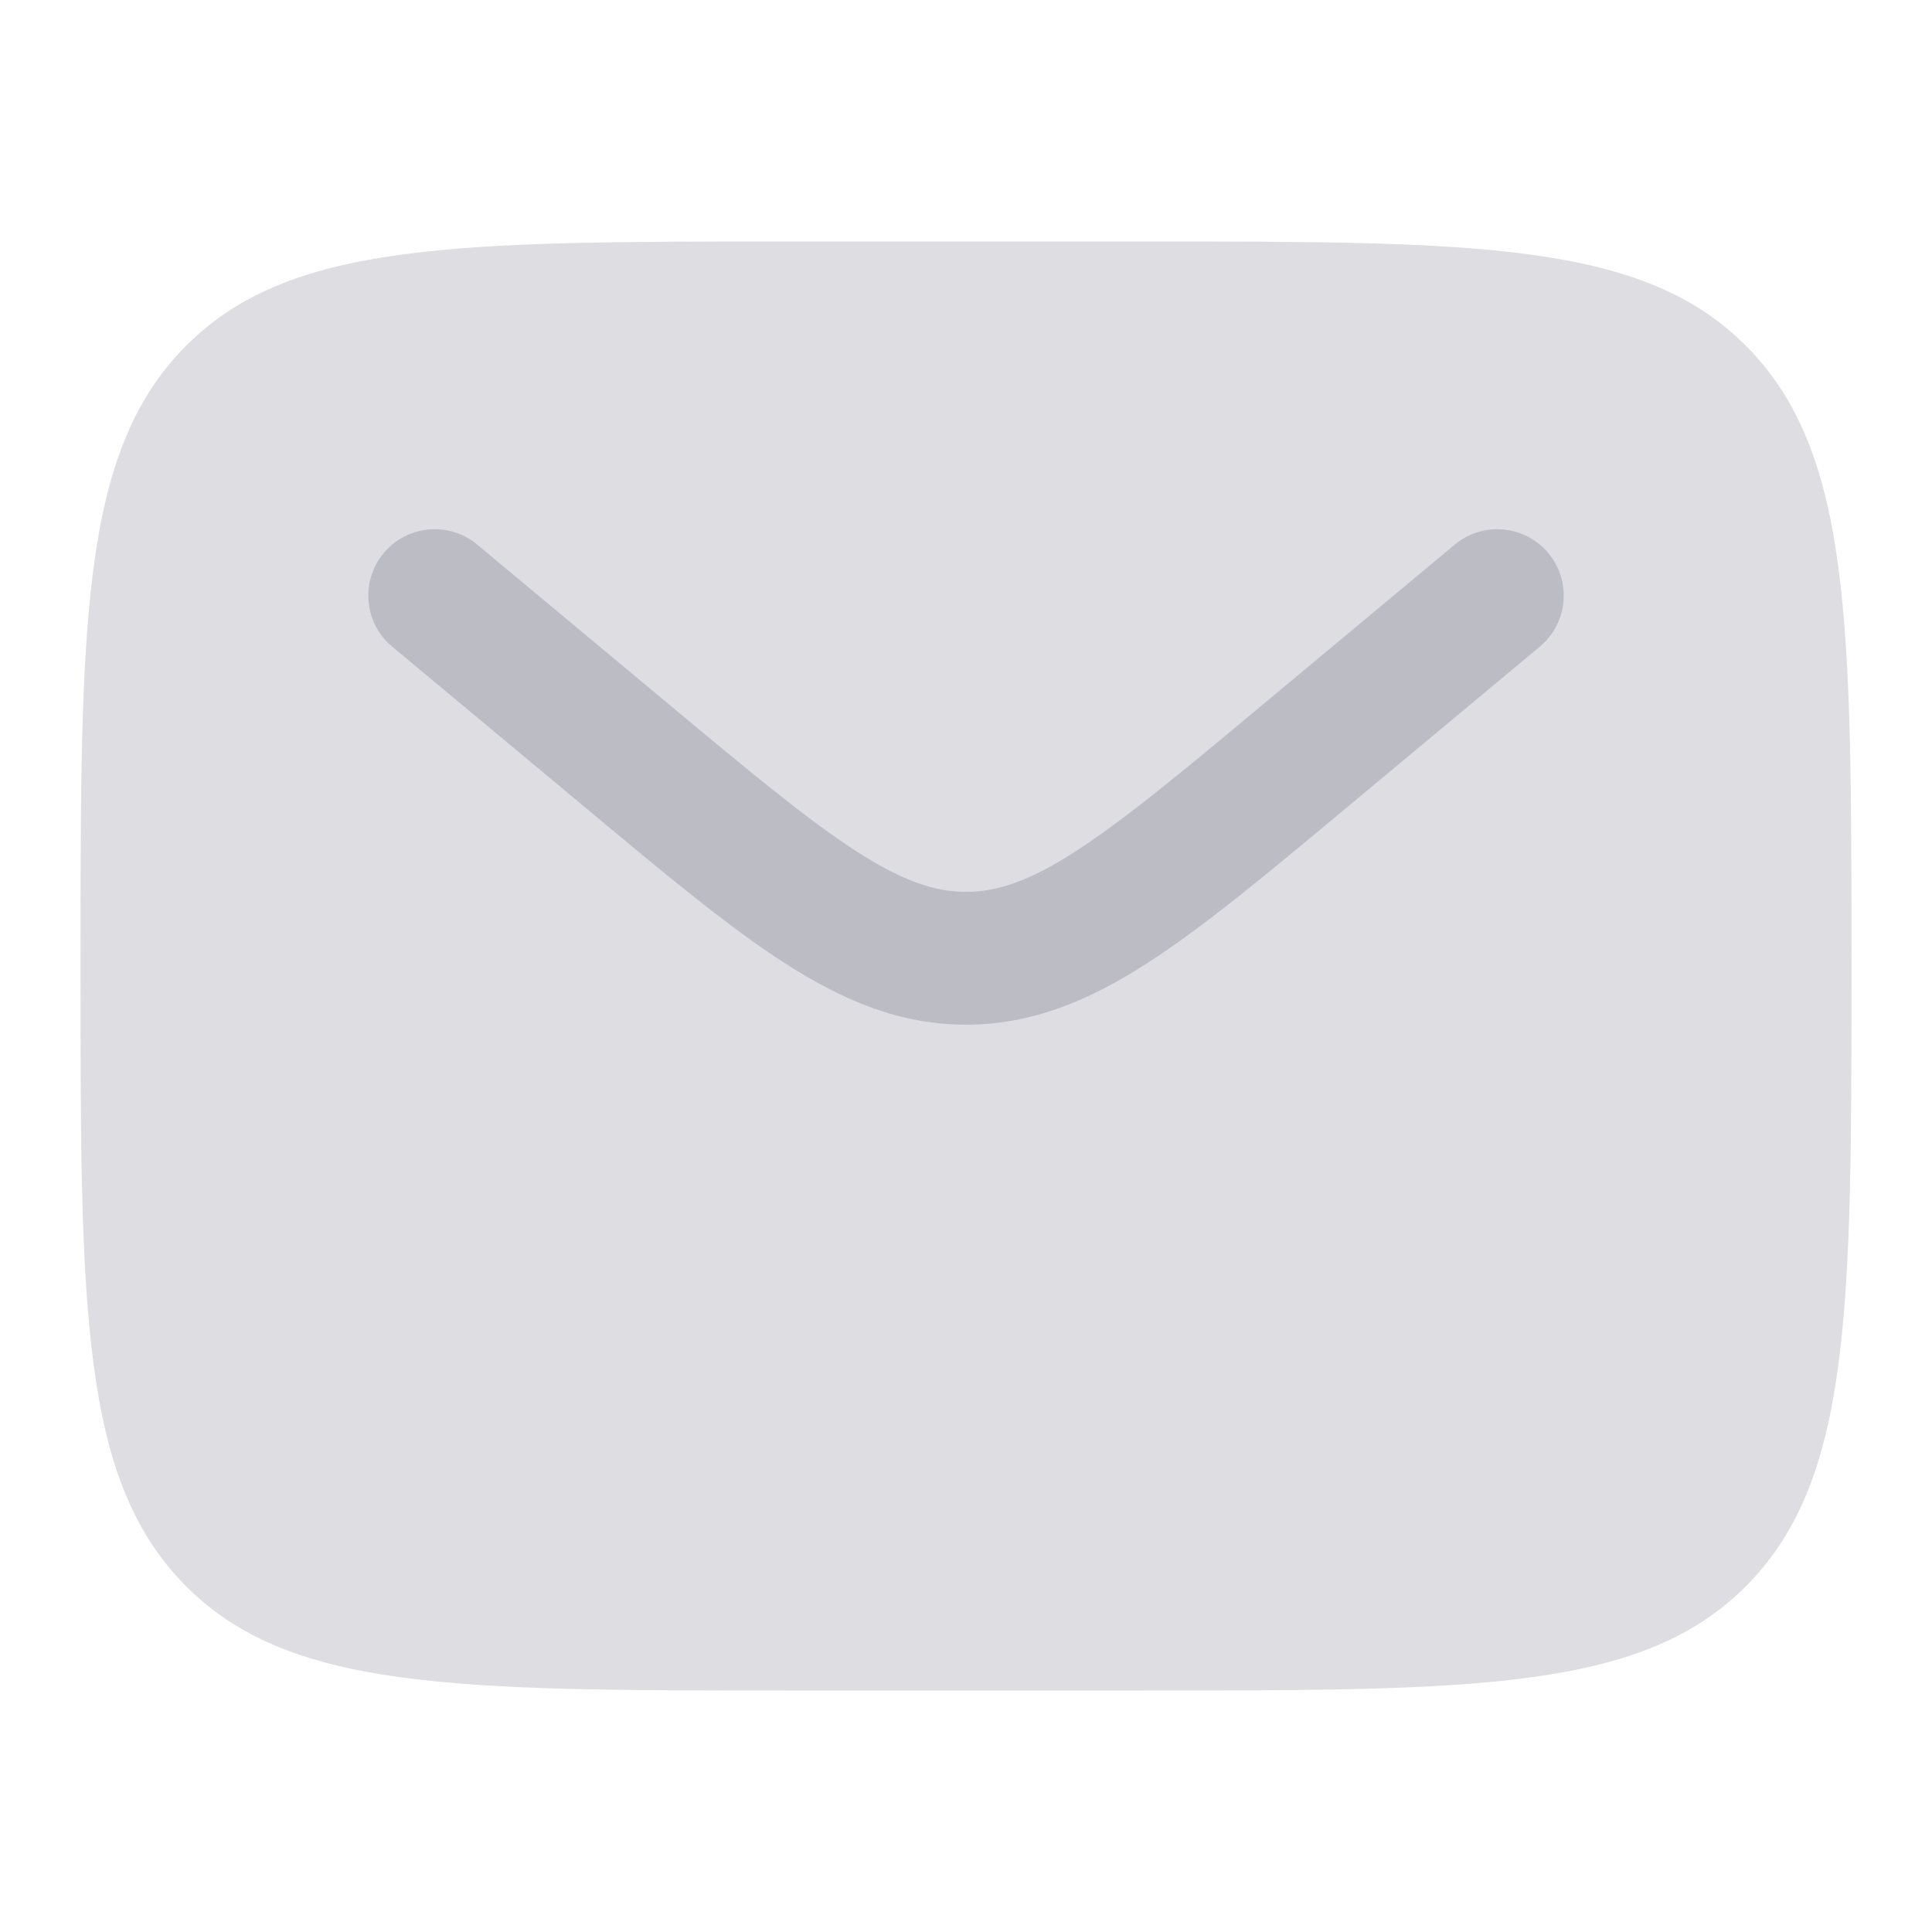
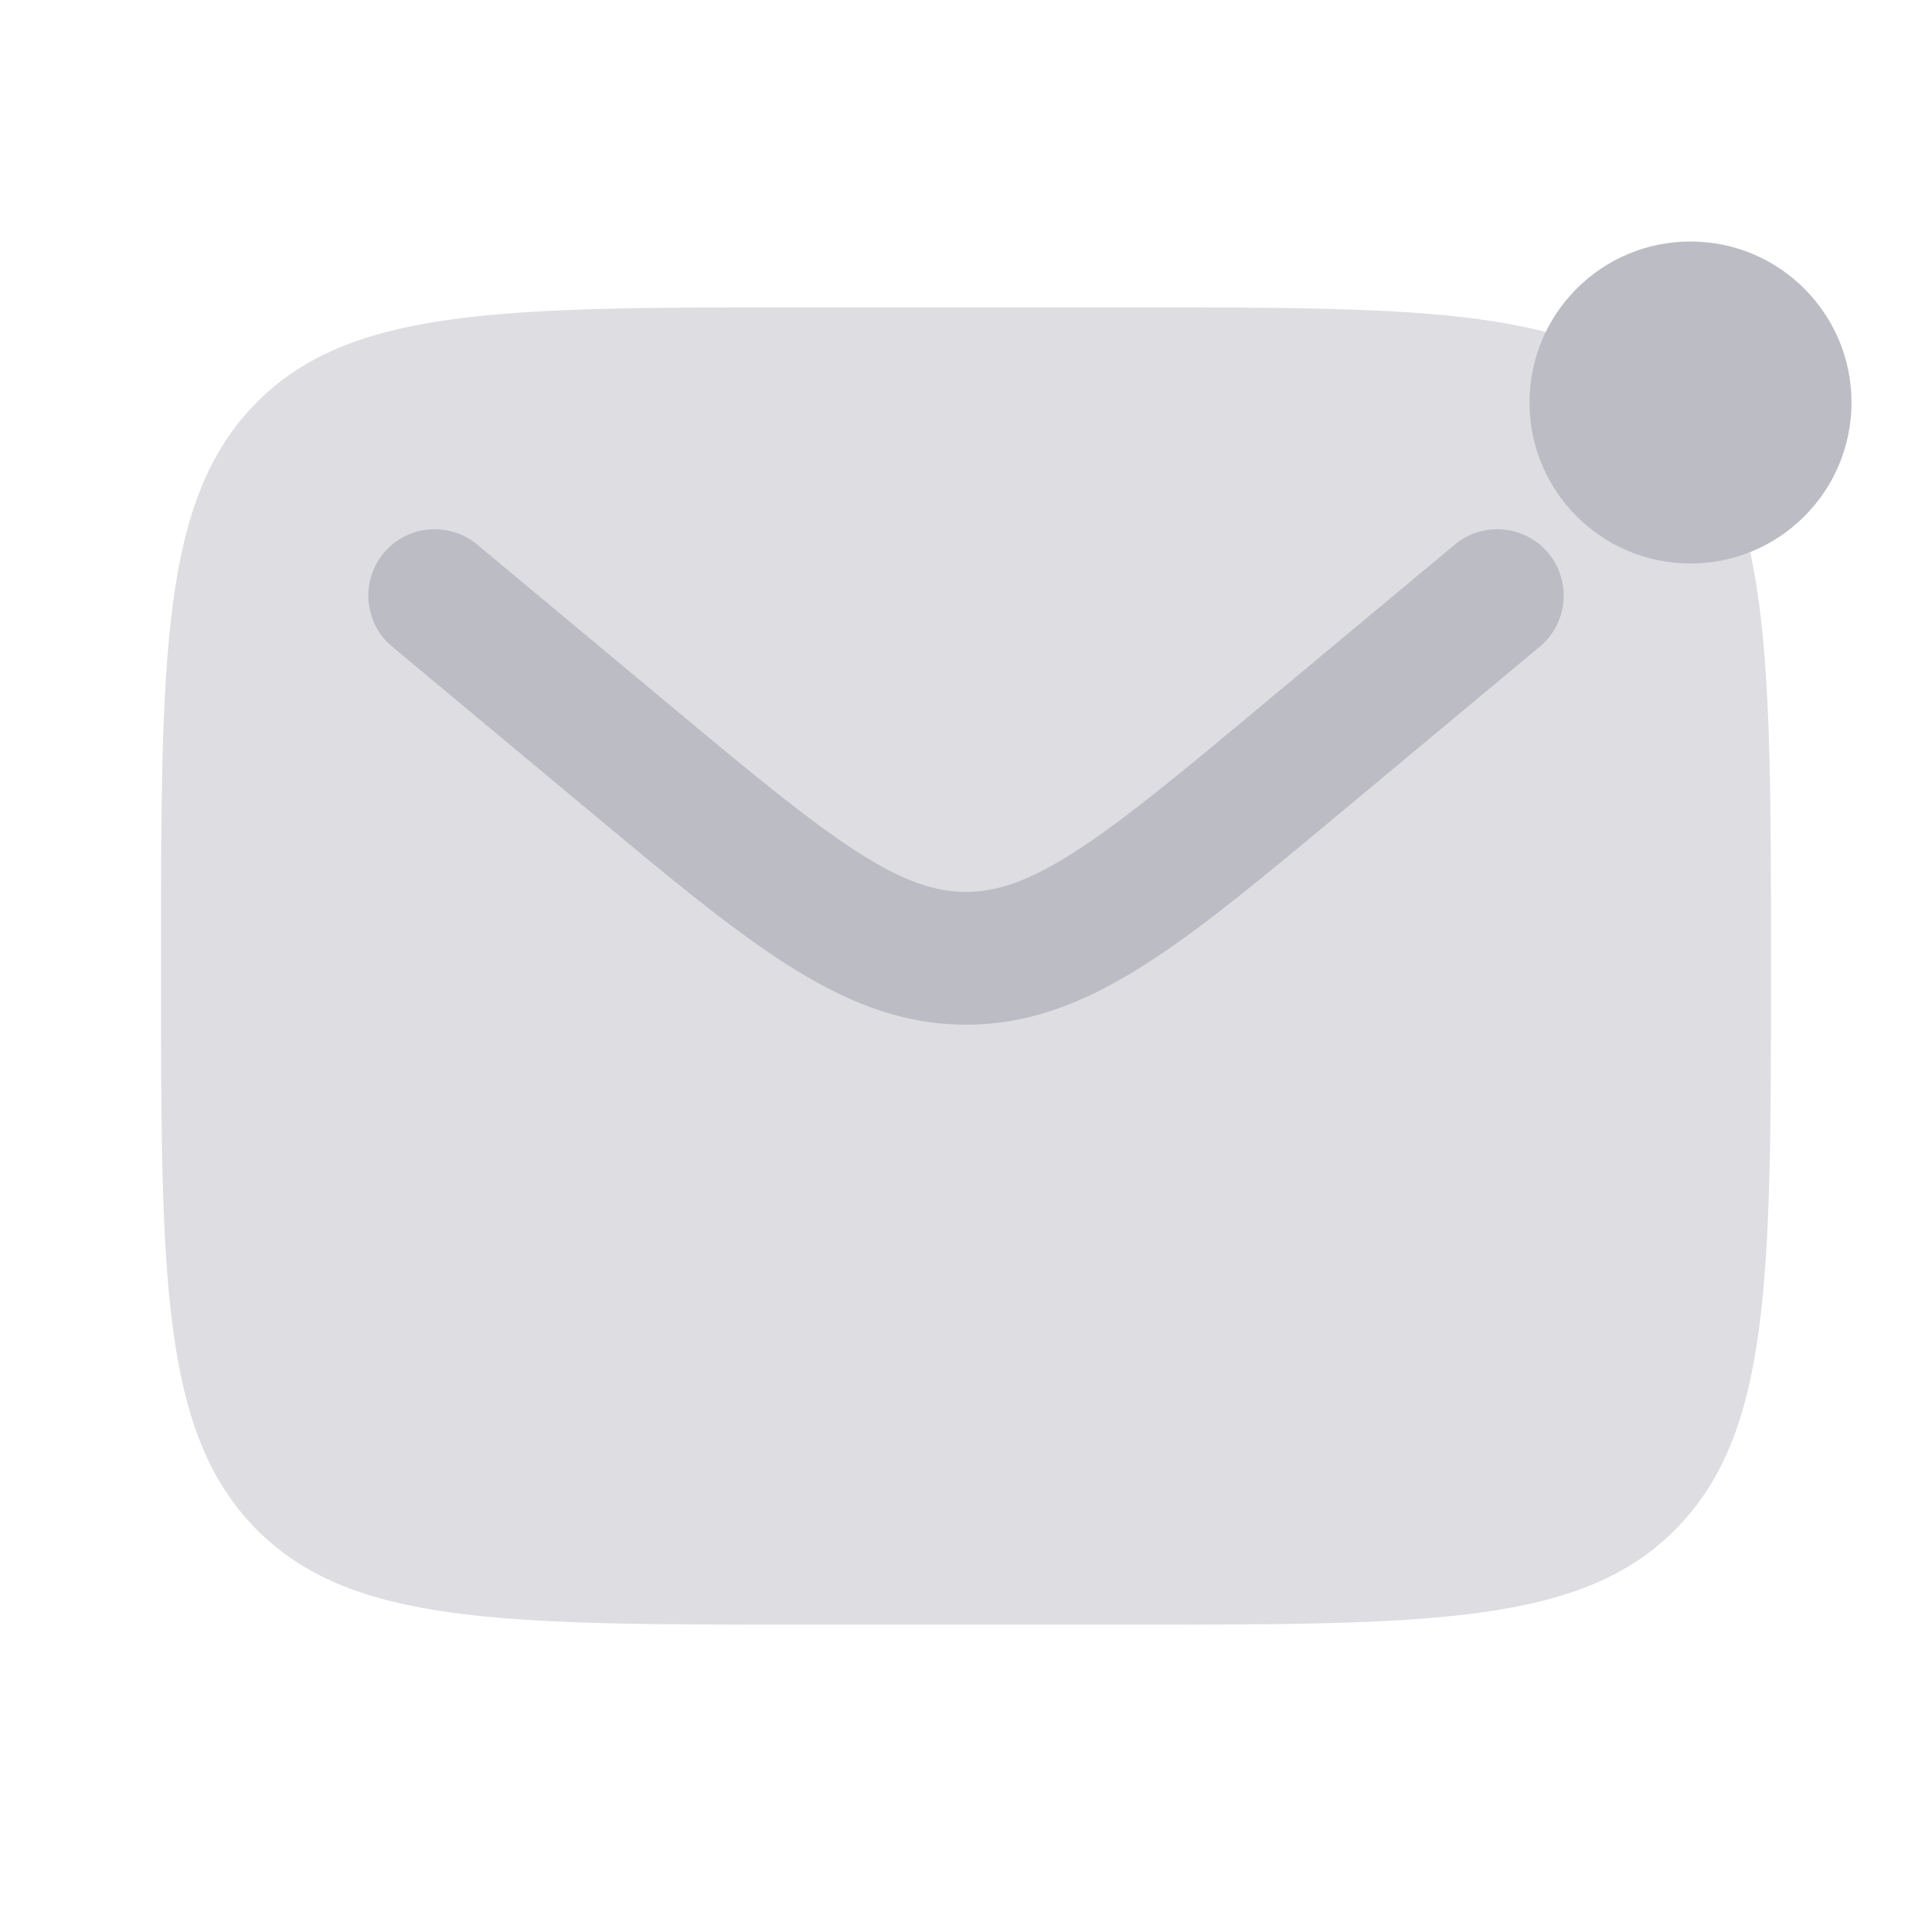
<svg xmlns="http://www.w3.org/2000/svg" width="24" height="24" viewBox="0 0 24 24" fill="none">
-   <path opacity="0.5" d="M14.2 3H9.8C5.652 3 3.577 3 2.289 4.318C1 5.636 1 7.757 1 12C1 16.243 1 18.364 2.289 19.682C3.577 21 5.652 21 9.8 21H14.2C18.348 21 20.422 21 21.711 19.682C23 18.364 23 16.243 23 12C23 7.757 23 5.636 21.711 4.318C20.422 3 18.348 3 14.2 3Z" fill="#BCBCC5" />
+   <path opacity="0.5" d="M14 3.818H10C6.229 3.818 4.343 3.818 3.172 5.016C2 6.215 2 8.143 2 12C2 15.857 2 17.785 3.172 18.984C4.343 20.182 6.229 20.182 10 20.182H14C17.771 20.182 19.657 20.182 20.828 18.984C22 17.785 22 15.857 22 12C22 8.143 22 6.215 20.828 5.016C19.657 3.818 17.771 3.818 14 3.818Z" fill="#BCBCC5" />
  <path d="M19.128 8.033C19.478 7.741 19.526 7.221 19.234 6.871C18.942 6.521 18.422 6.474 18.072 6.765L15.697 8.744C14.671 9.6 13.959 10.191 13.357 10.578C12.775 10.953 12.38 11.079 12 11.079C11.621 11.079 11.226 10.953 10.643 10.578C10.042 10.191 9.329 9.6 8.303 8.744L5.928 6.765C5.578 6.474 5.058 6.521 4.766 6.871C4.475 7.221 4.522 7.741 4.872 8.033L7.288 10.046C8.263 10.859 9.053 11.518 9.751 11.966C10.477 12.433 11.185 12.729 12 12.729C12.815 12.729 13.523 12.433 14.249 11.966C14.947 11.518 15.737 10.859 16.712 10.046L19.128 8.033Z" fill="#BCBCC5" />
+   <rect x="19" y="3" width="4" height="4" rx="2" fill="#BCBCC5" />
</svg>
